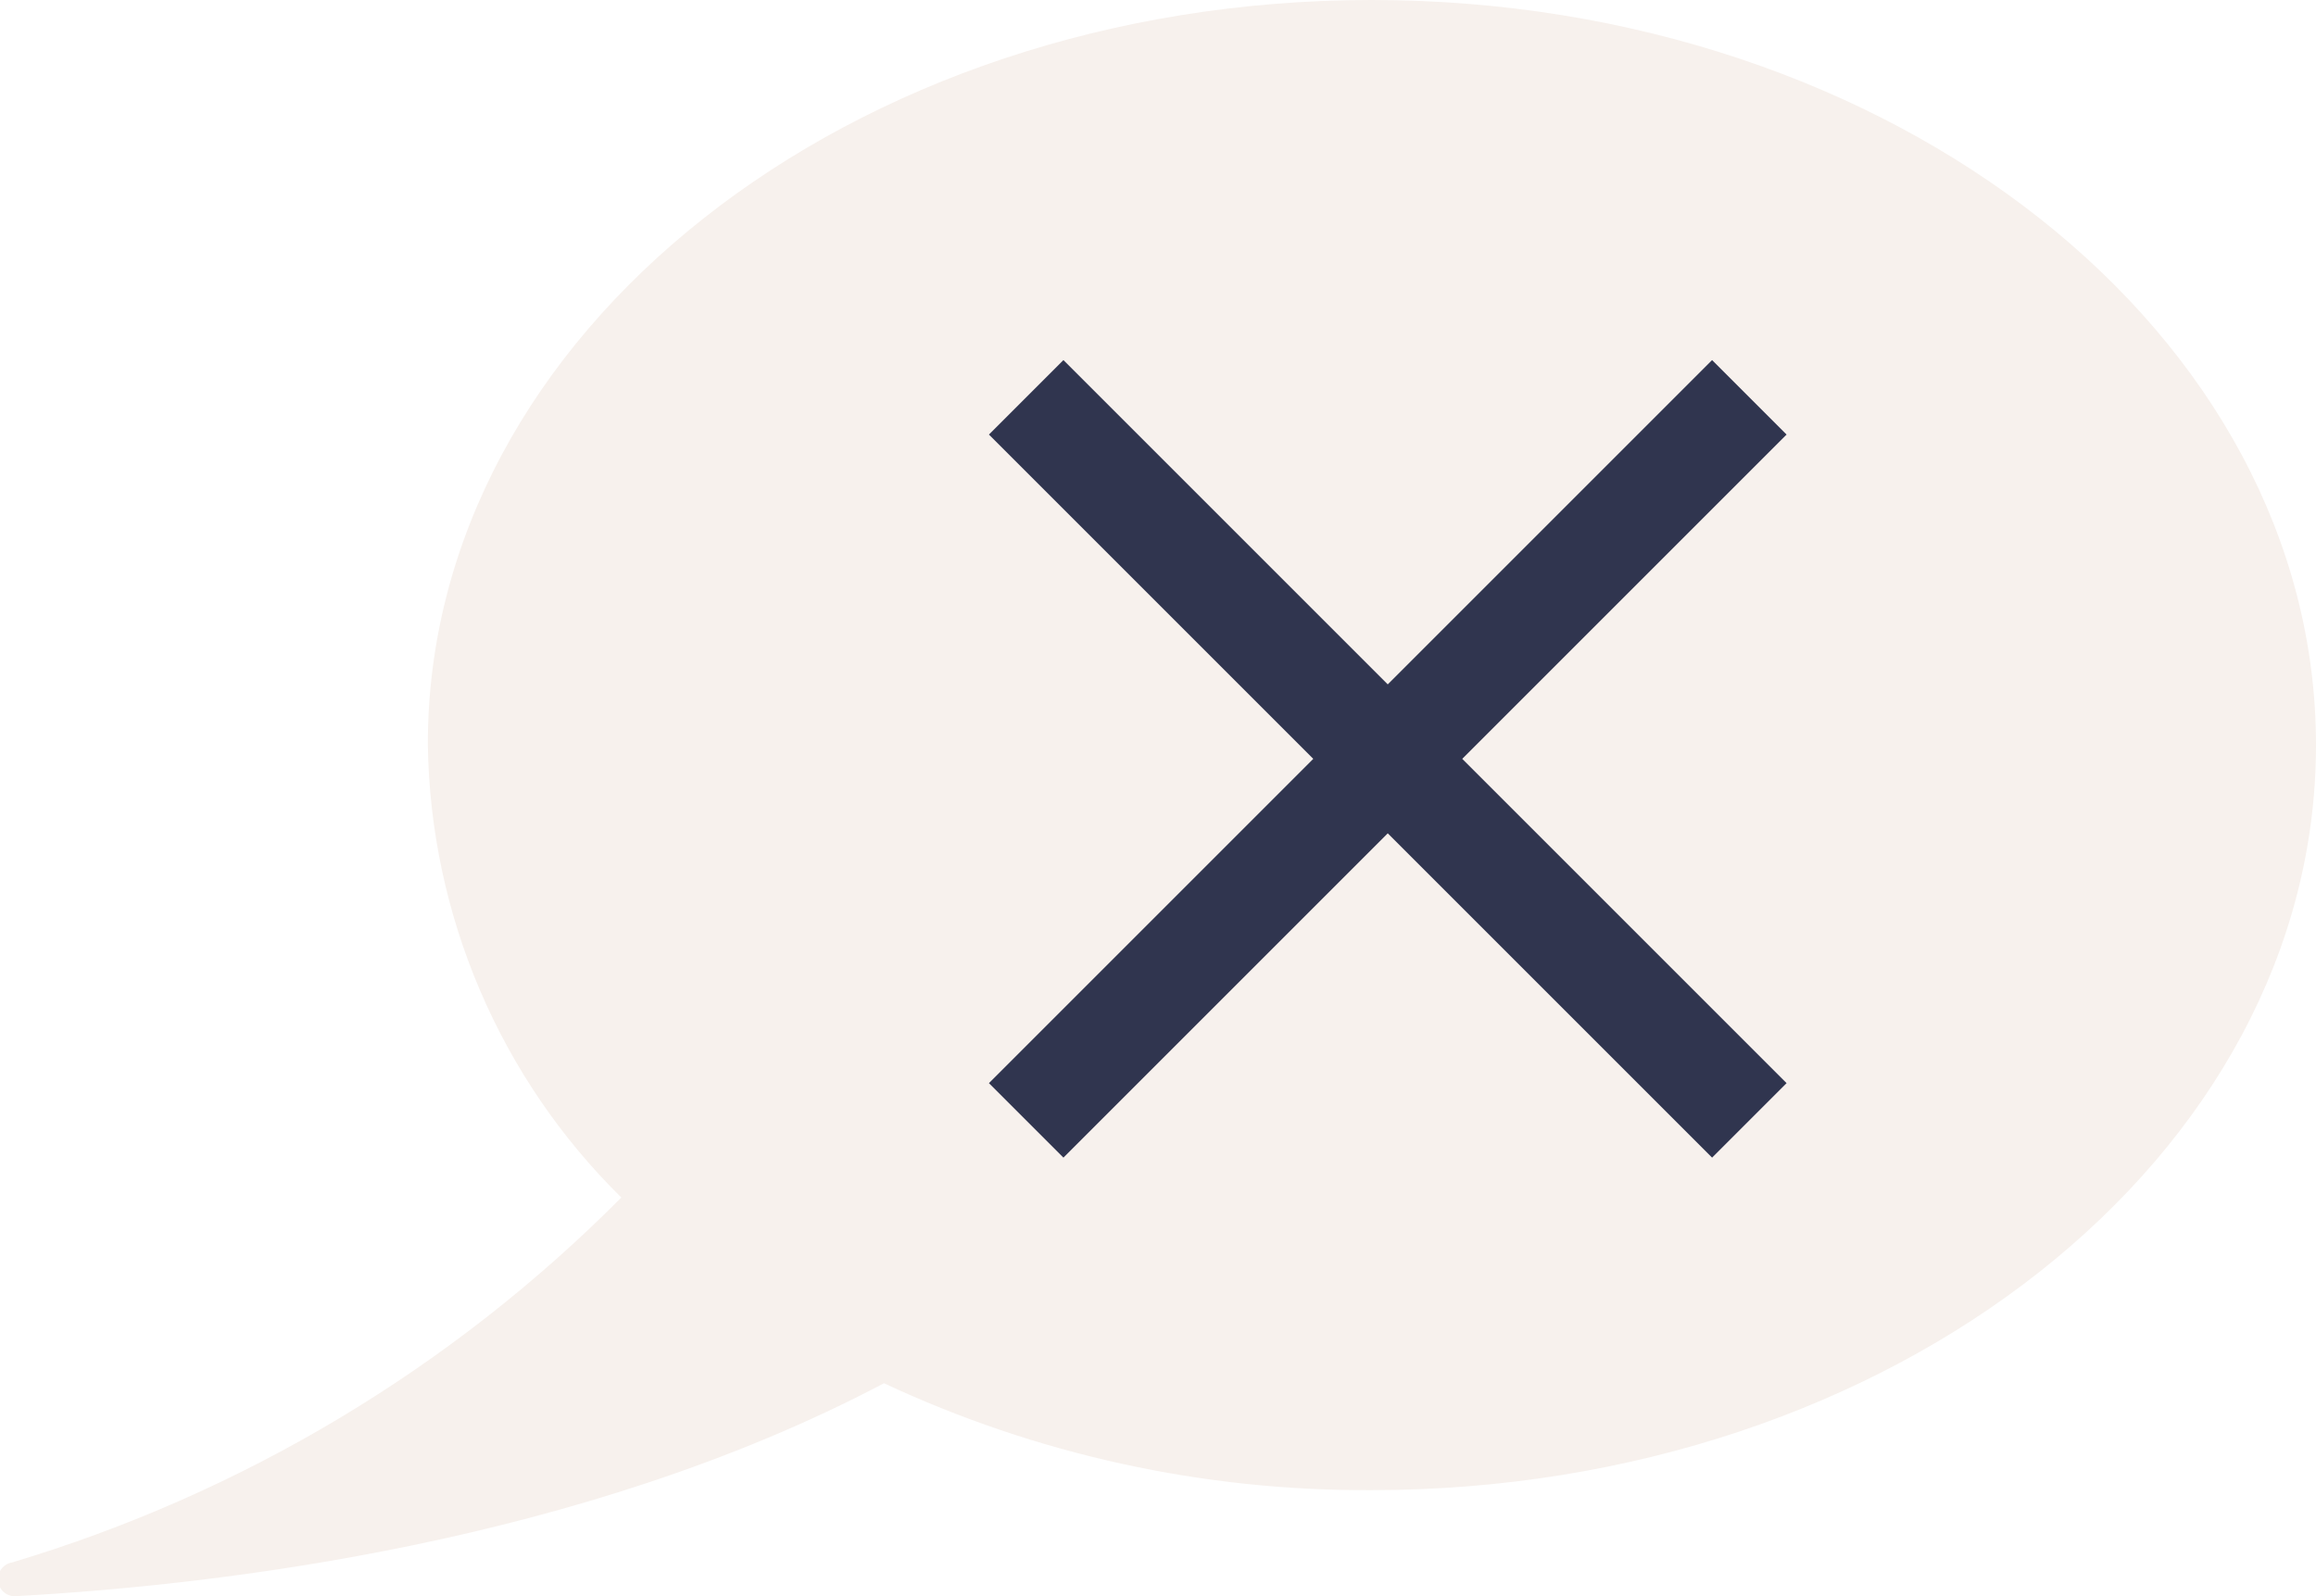
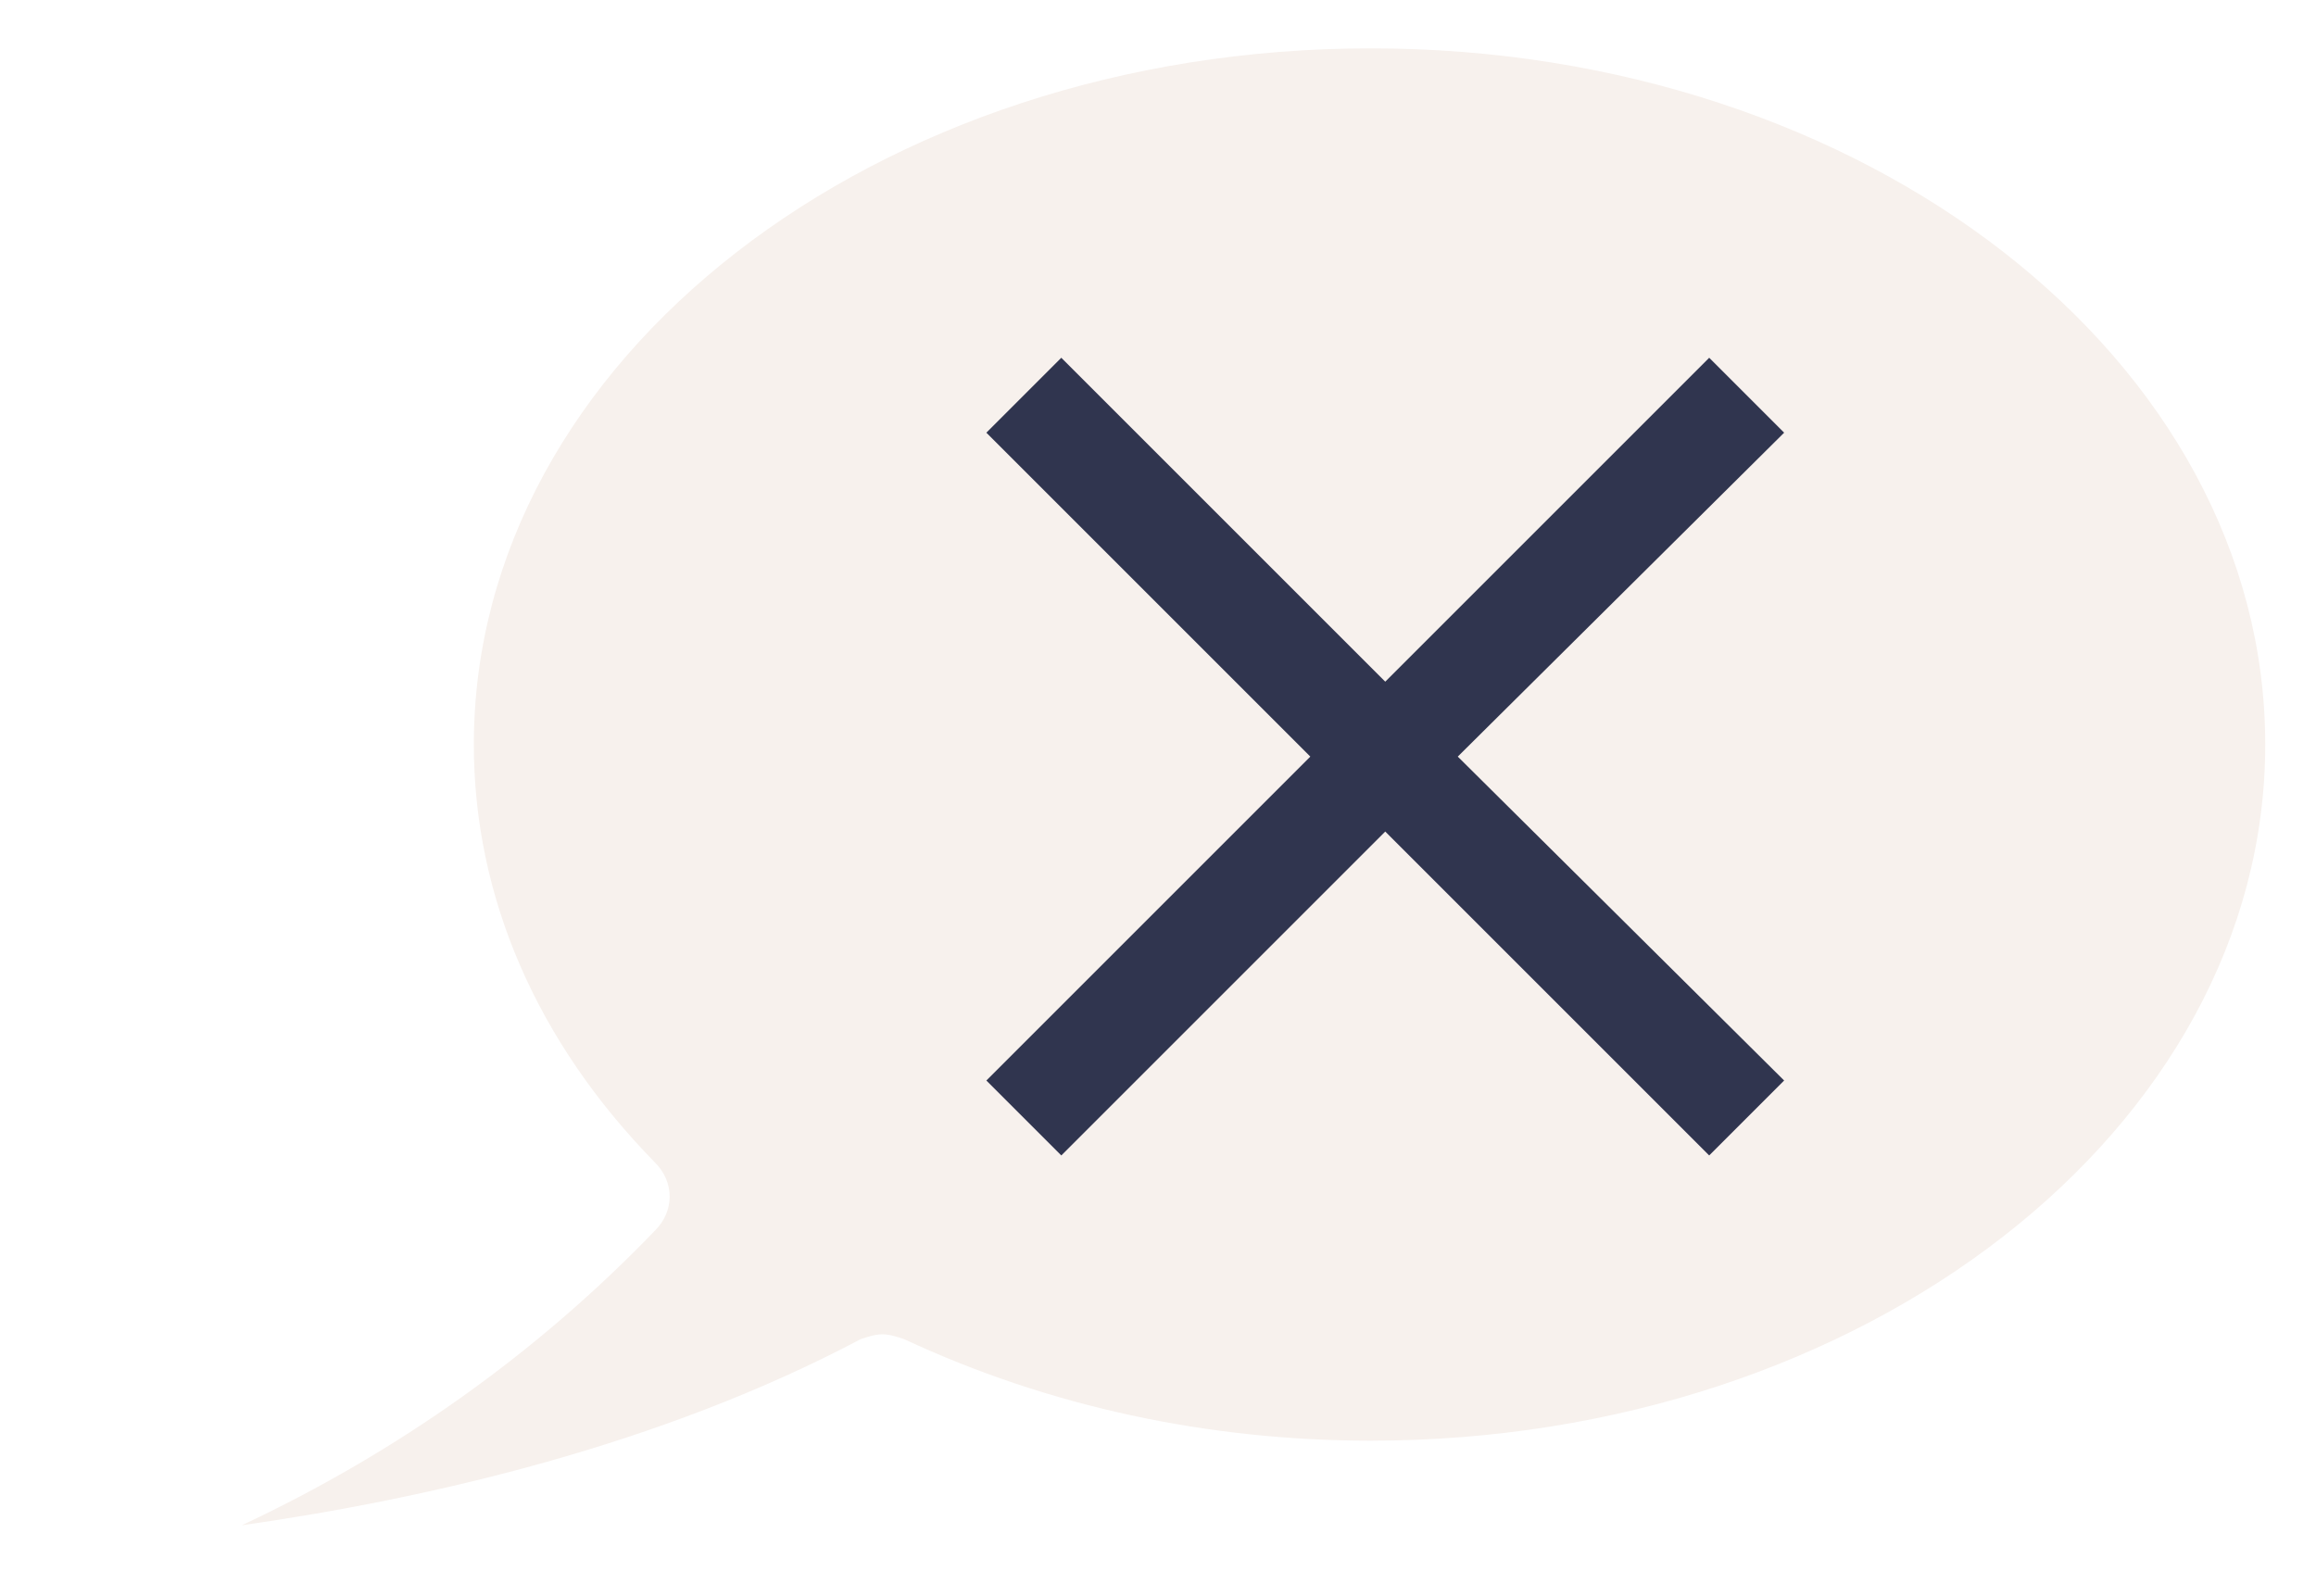
- <svg xmlns="http://www.w3.org/2000/svg" id="Layer_1" data-name="Layer 1" viewBox="0 0 95.76 65.98">
-   <defs>
-     <style>.cls-1{fill:#f7f1ed;}.cls-2{fill:#30354f;}</style>
-   </defs>
-   <path class="cls-1" d="M.5,64.61A59.57,59.57,0,0,0,25.69,49.52a26.82,26.82,0,0,1-8-18.71C17.66,13.79,35.14,0,56.71,0S95.76,13.79,95.76,30.81,78.28,61.62,56.71,61.62A47,47,0,0,1,36.55,57.2C24.05,63.8,9,65.54.74,66A.7.7,0,0,1,.5,64.61Z" />
-   <polygon class="cls-2" points="73.87 17.97 70.79 14.89 57.38 28.3 43.97 14.89 40.89 17.97 54.3 31.38 40.89 44.79 43.97 47.87 57.38 34.46 70.79 47.87 73.87 44.79 60.46 31.38 73.87 17.97" />
+ <svg xmlns="http://www.w3.org/2000/svg" version="1.1" id="Layer_1" x="0px" y="0px" viewBox="0 0 95.8 66" style="enable-background:new 0 0 95.8 66;" xml:space="preserve">
+   <style type="text/css">
+ 	.st0{fill:#F7F1ED;}
+ 	.st1{fill:#30354F;}
+ </style>
+   <path class="st0" d="M93.7,30.8c0,15.9-16.6,28.8-37,28.8c-6.7,0-13.3-1.4-19.3-4.2c-0.3-0.1-0.6-0.2-0.9-0.2  c-0.3,0-0.6,0.1-0.9,0.2C27.3,59.8,17.7,62,10,63.1c6.4-3,12.2-7.1,17.1-12.2c0.8-0.8,0.8-2,0-2.8c-4.9-5-7.5-11-7.5-17.3  C19.6,14.9,36.2,2,56.7,2S93.7,14.9,93.7,30.8z" />
+   <polygon class="st1" points="73.8,17.9 70.7,14.8 57.3,28.2 43.9,14.8 40.8,17.9 54.2,31.3 40.8,44.7 43.9,47.8 57.3,34.4   70.7,47.8 73.8,44.7 60.3,31.3 " />
</svg>
